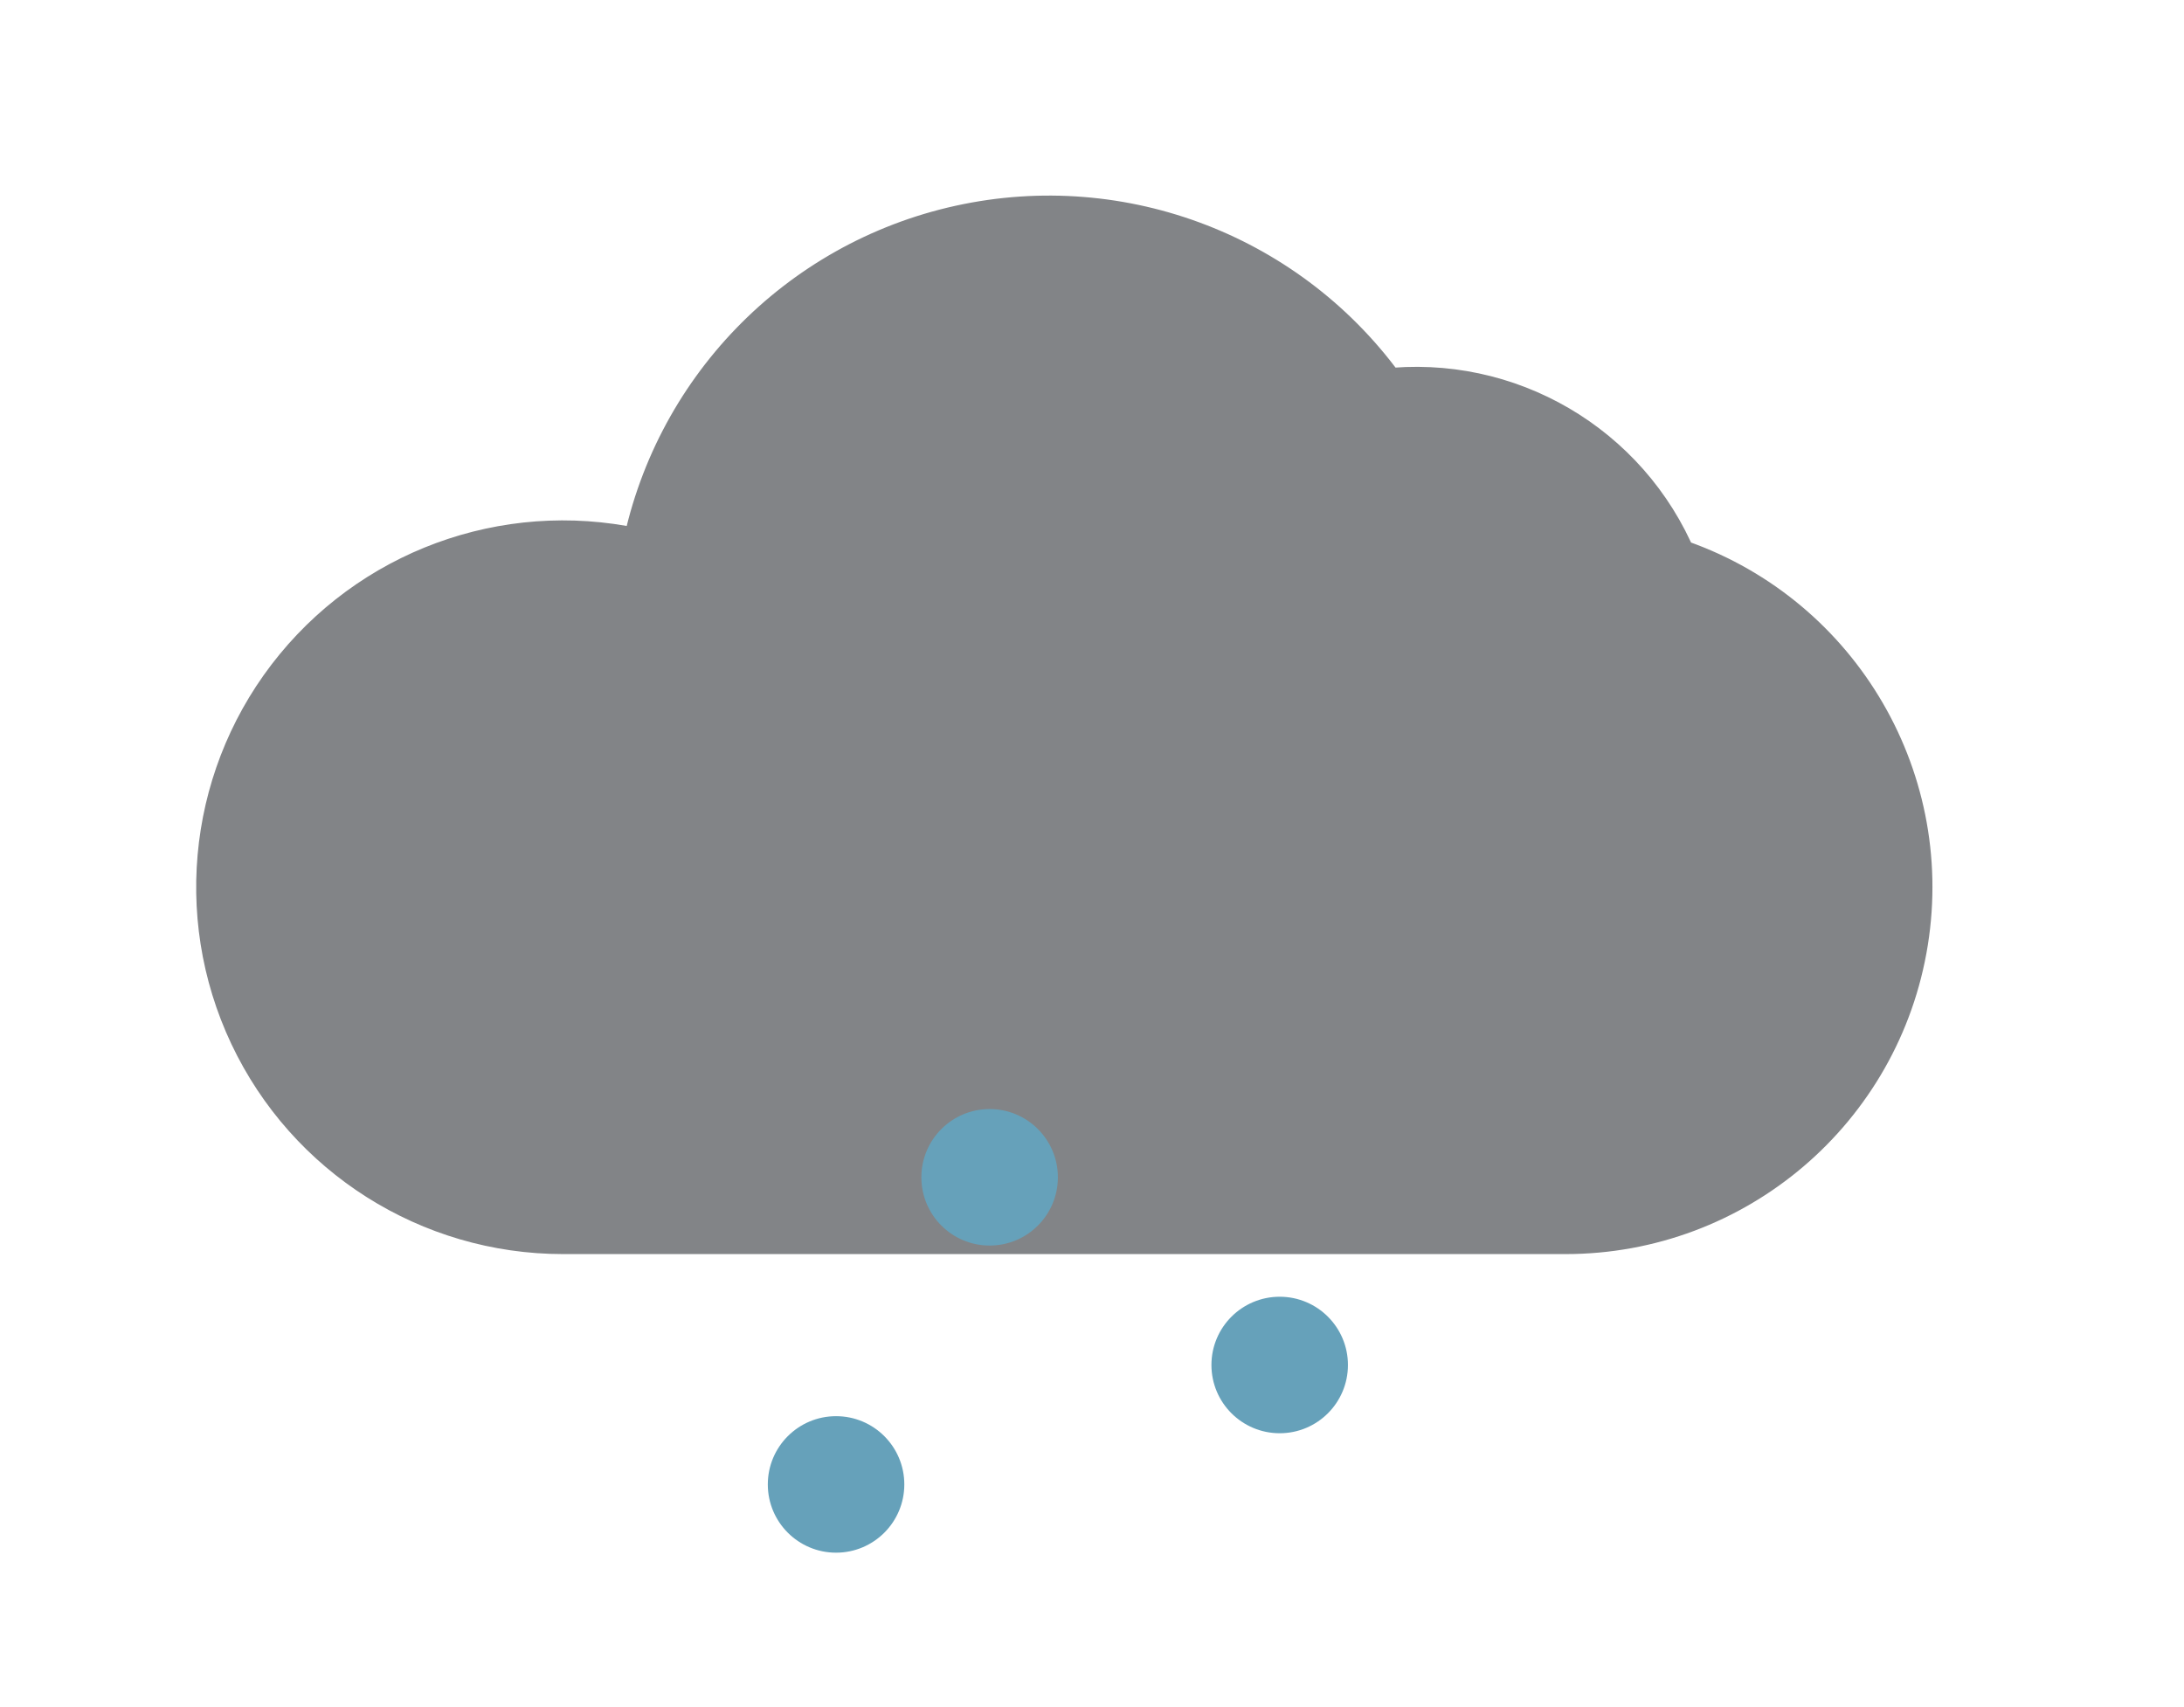
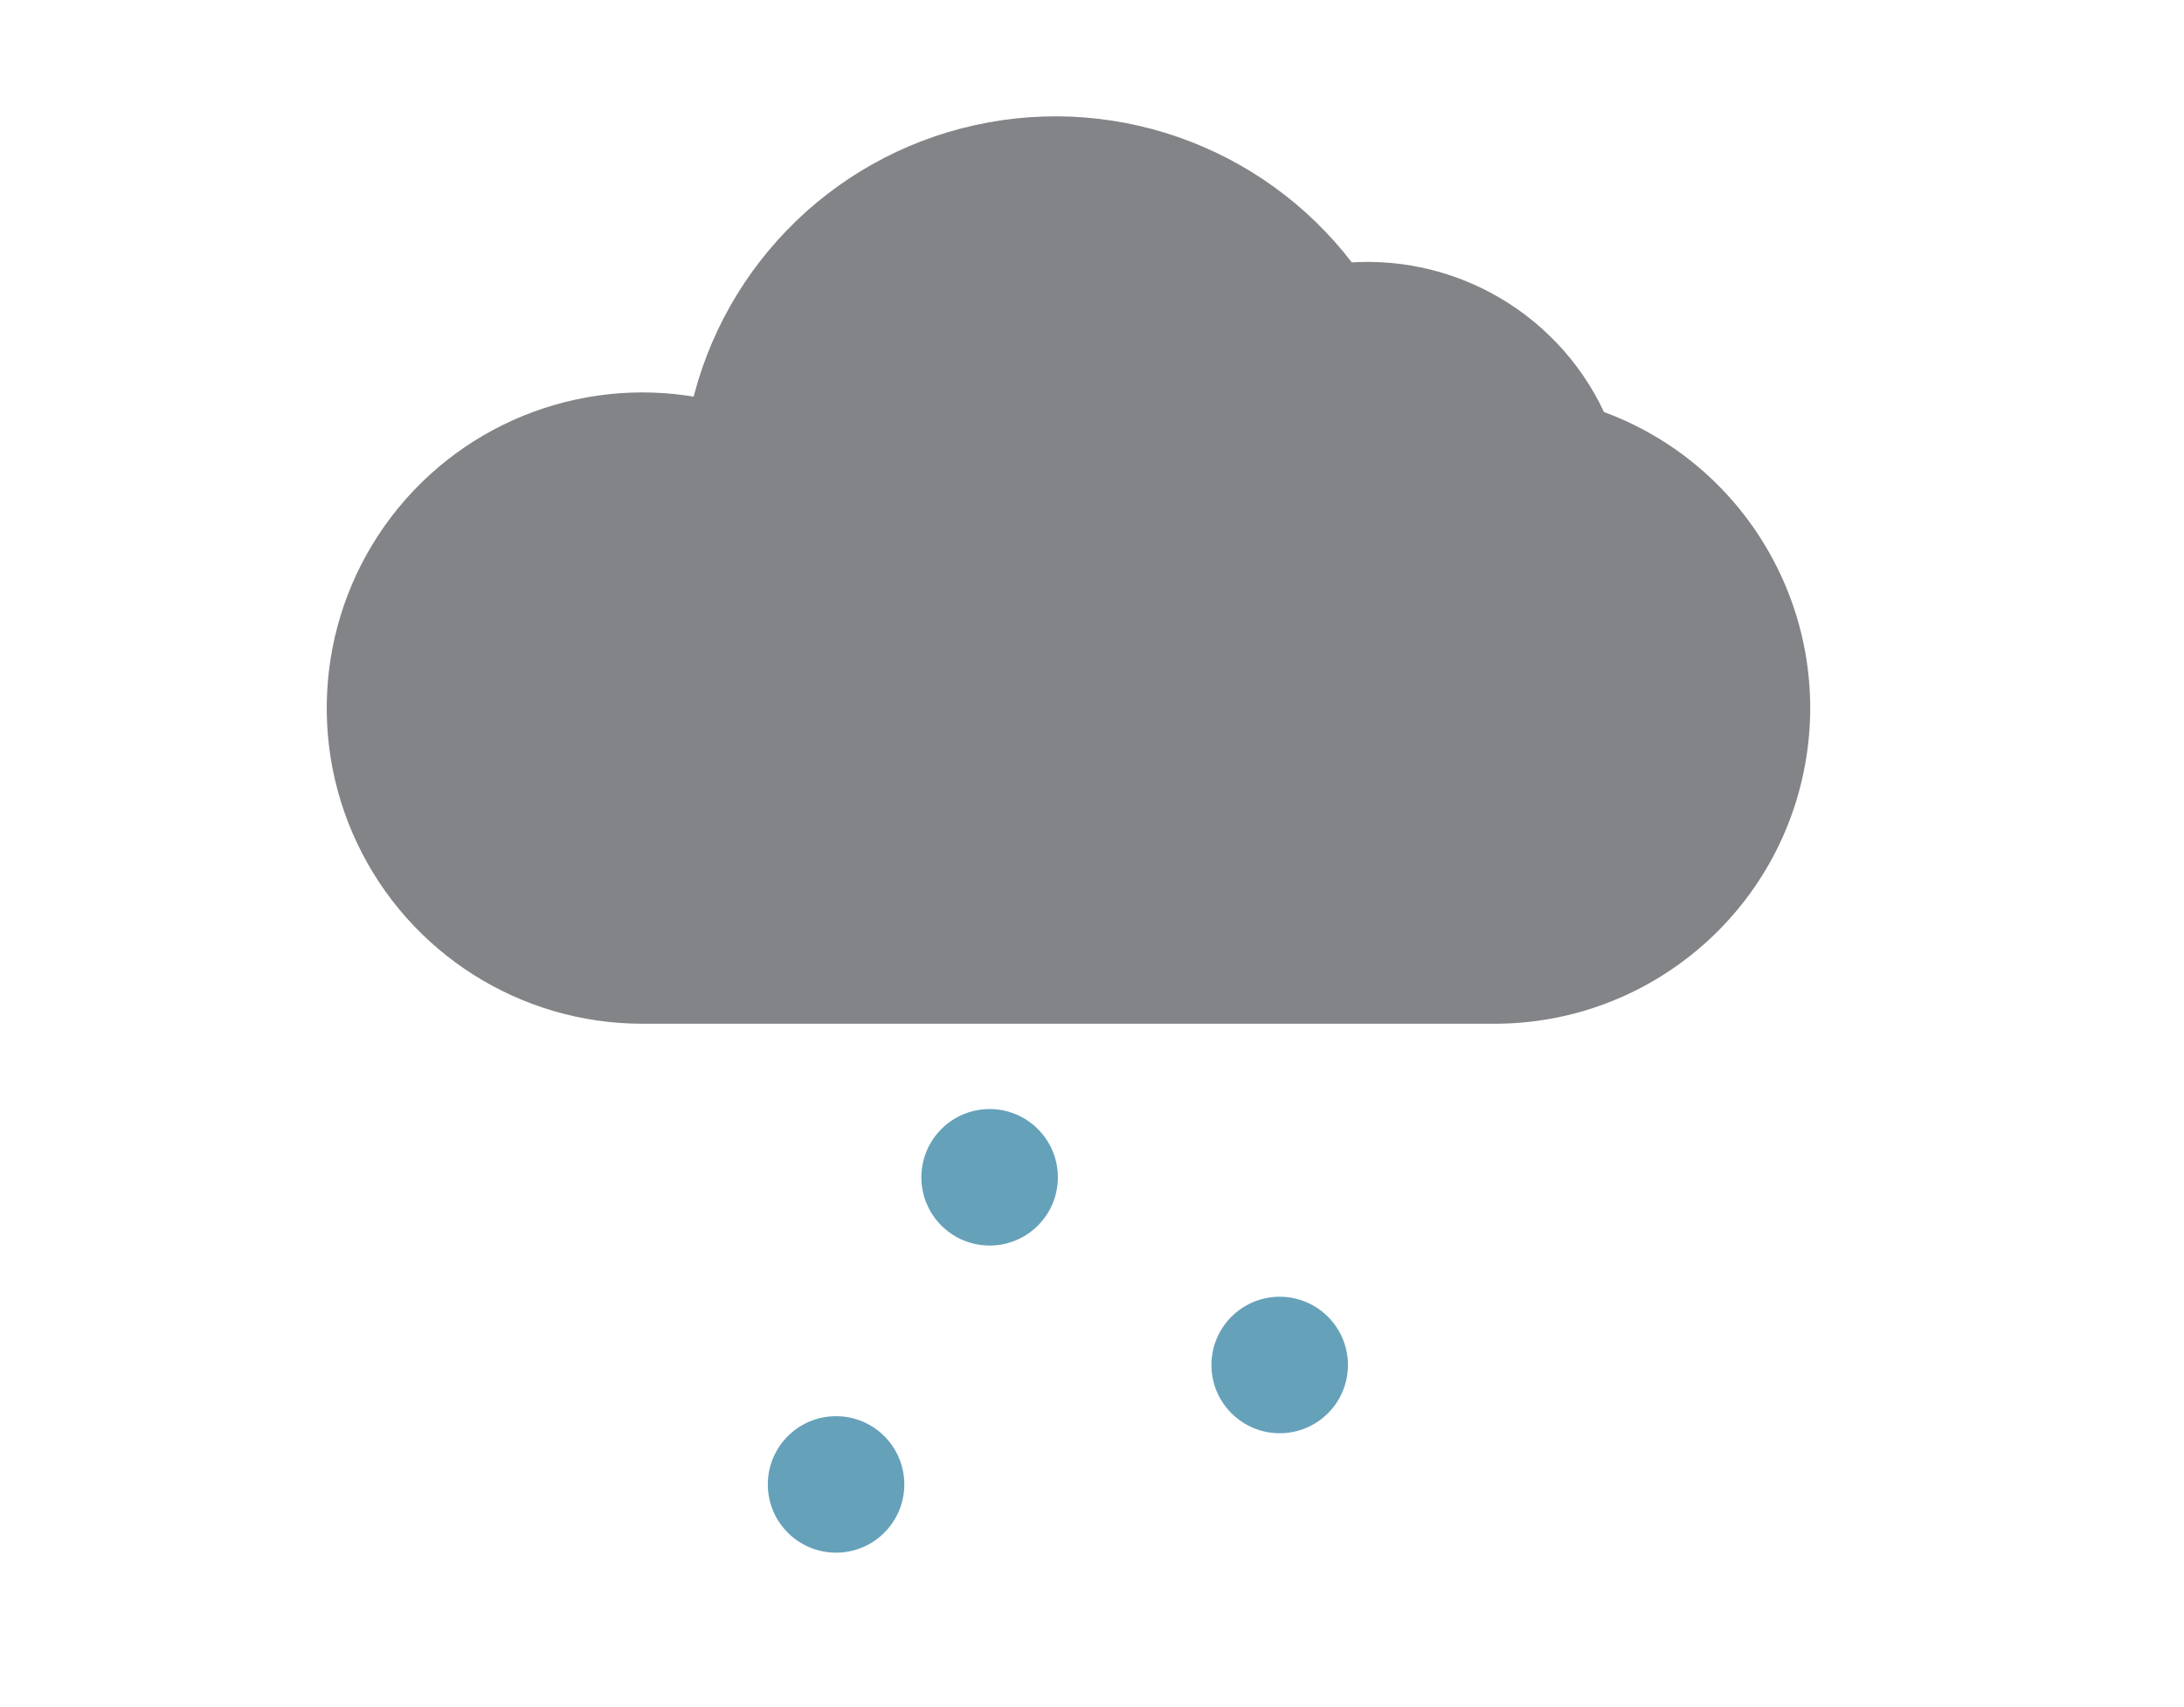
<svg xmlns="http://www.w3.org/2000/svg" version="1.1" width="128" height="100" viewBox="-64 -50 128 100">
  <g stroke-width="3">
-     <path stroke="#828487" fill="#828487" d="M -31,22 a 20,20 0 1 1 4.88,-39.395 a 24,24 0 0 1 43.201,-9.491 a 16.25,16.25 0 0 1 16.919,9.886 a 20,20 0 0 1 -6.245,39z" />
+     <path stroke="#828487" fill="#828487" d="M -26.35,8.5 a17.0,17.0 0 1 1 4.148,-33.486 a20.4,20.4 0 0 1 36.721,-8.067 a13.812,13.812 0 0 1 14.381,8.403 a17.0,17.0 0 0 1 -5.308,33.15 z" />
    <g stroke="none" fill="#66a1ba">
      <circle cx="-15" cy="37" r="4" />
      <circle cx="-6" cy="19" r="4" />
      <circle cx="11" cy="30" r="4" />
    </g>
  </g>
</svg>
